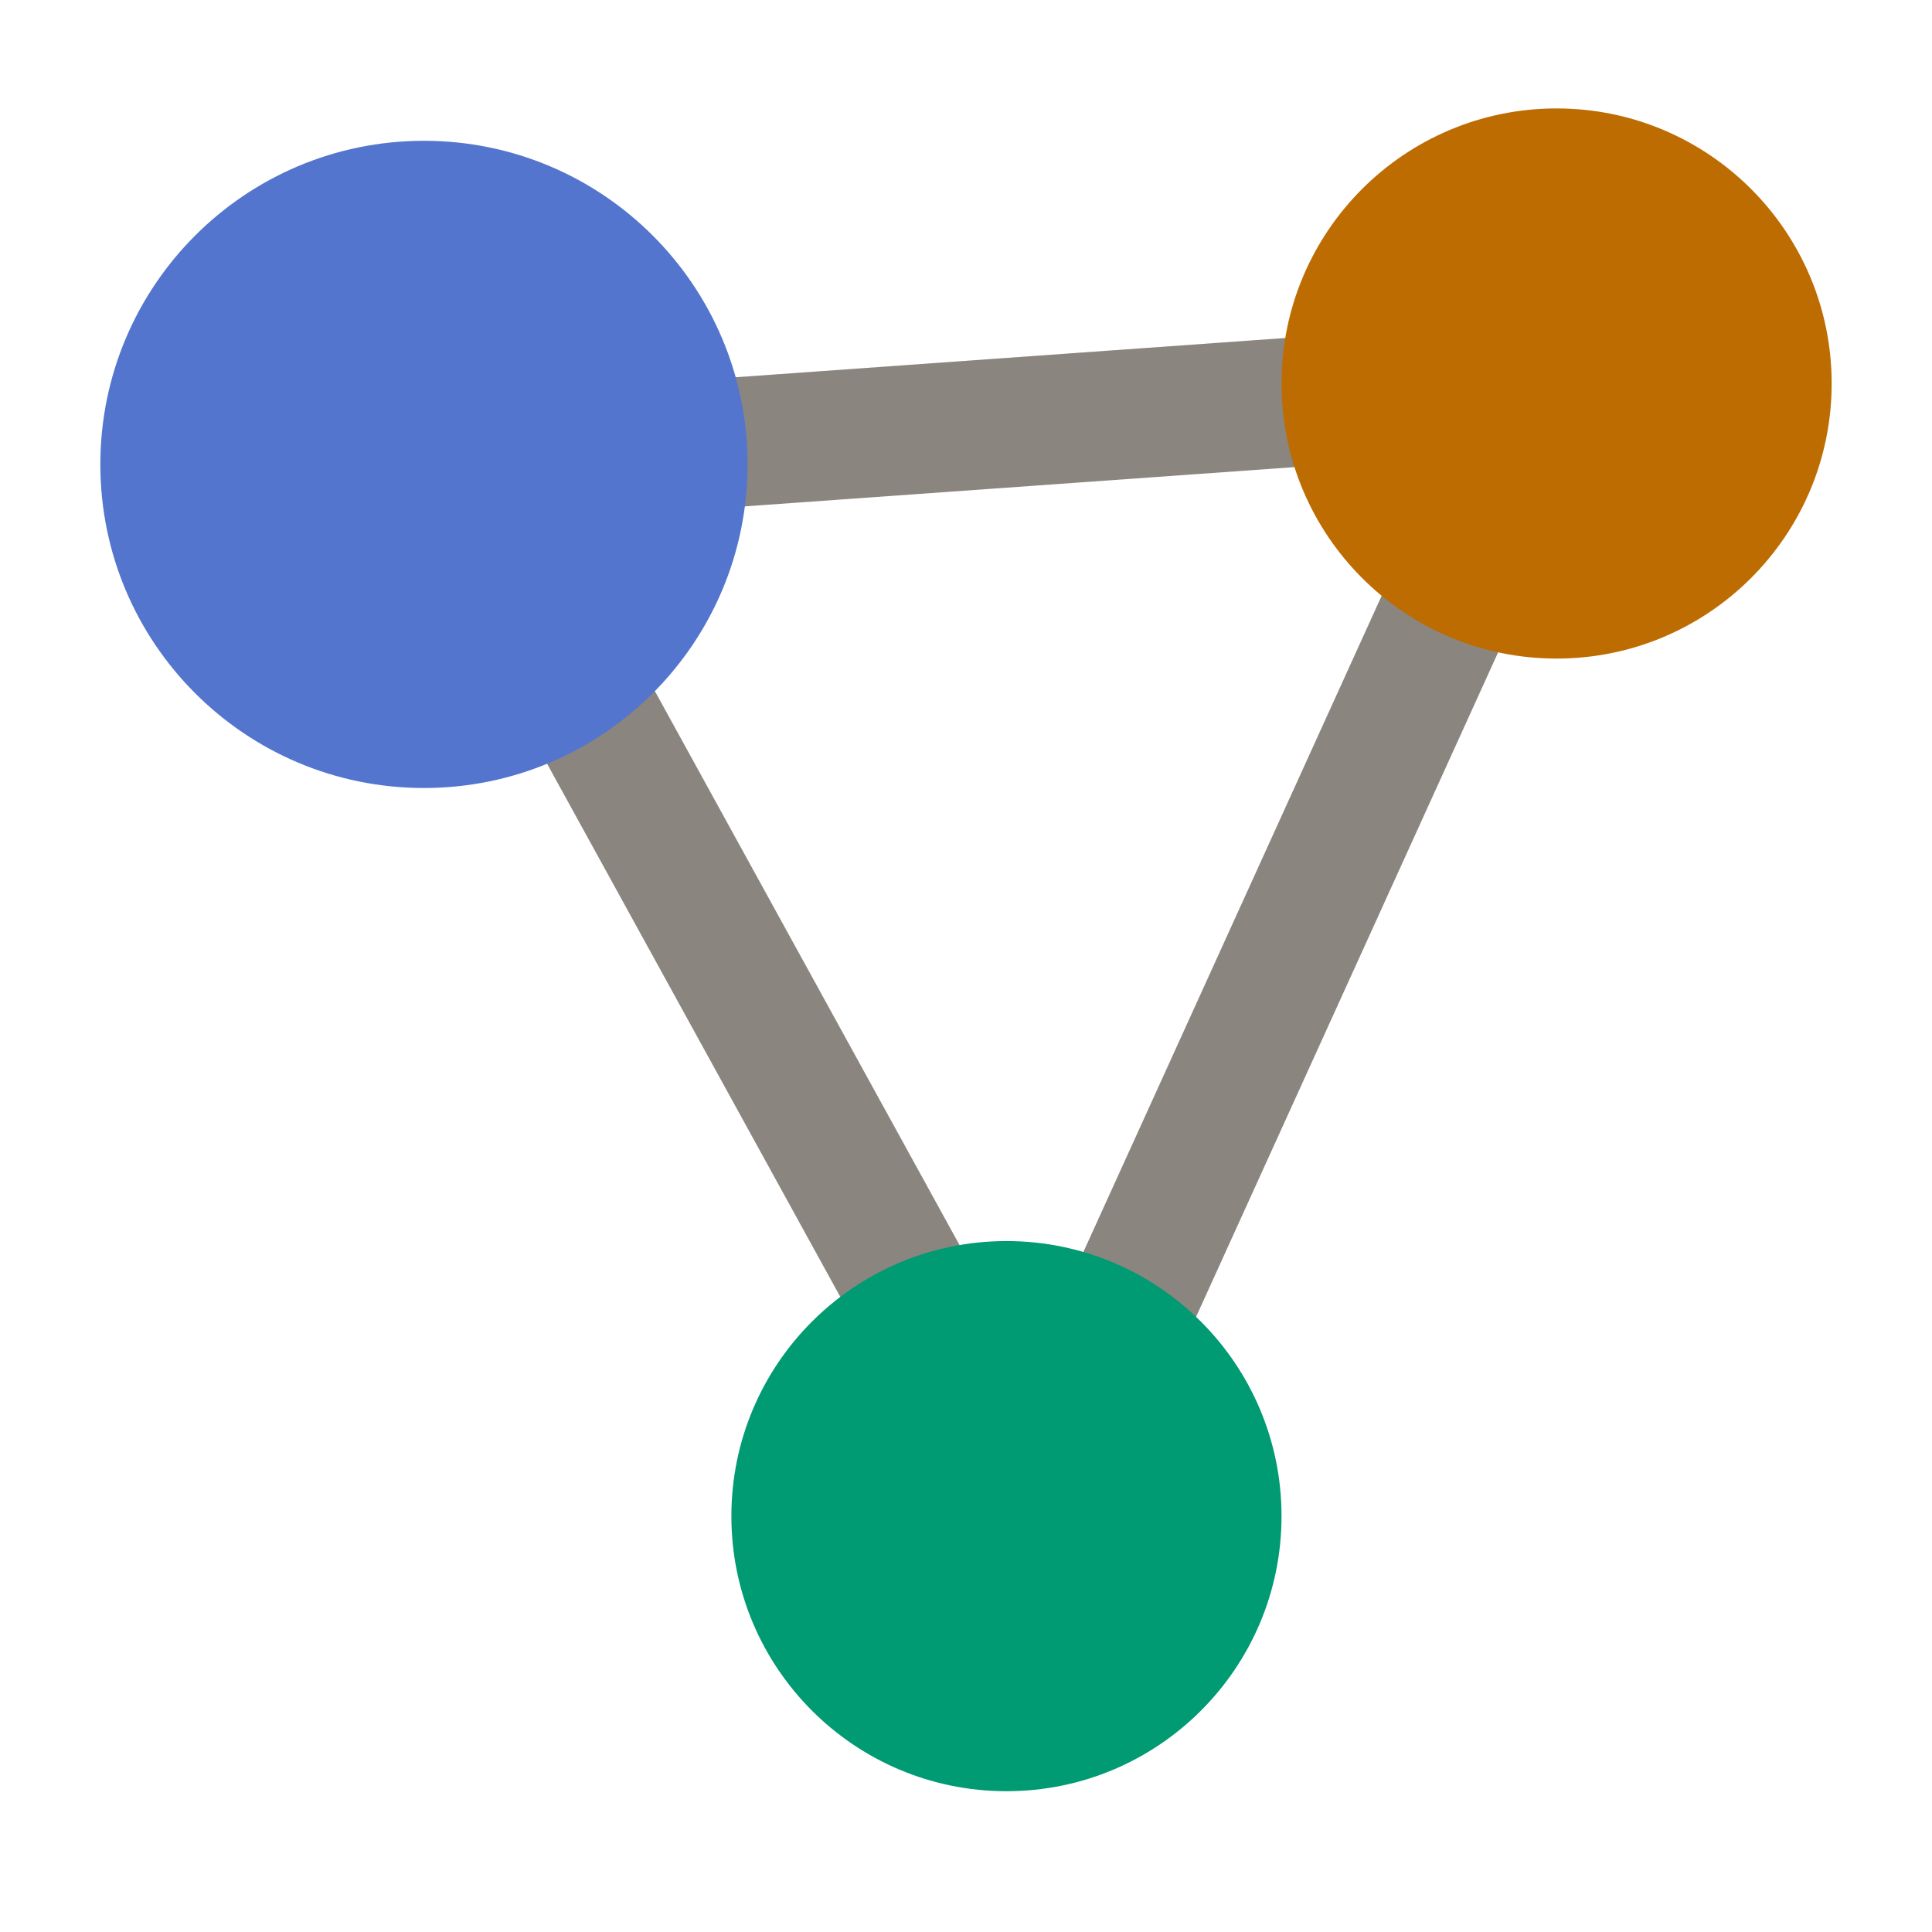
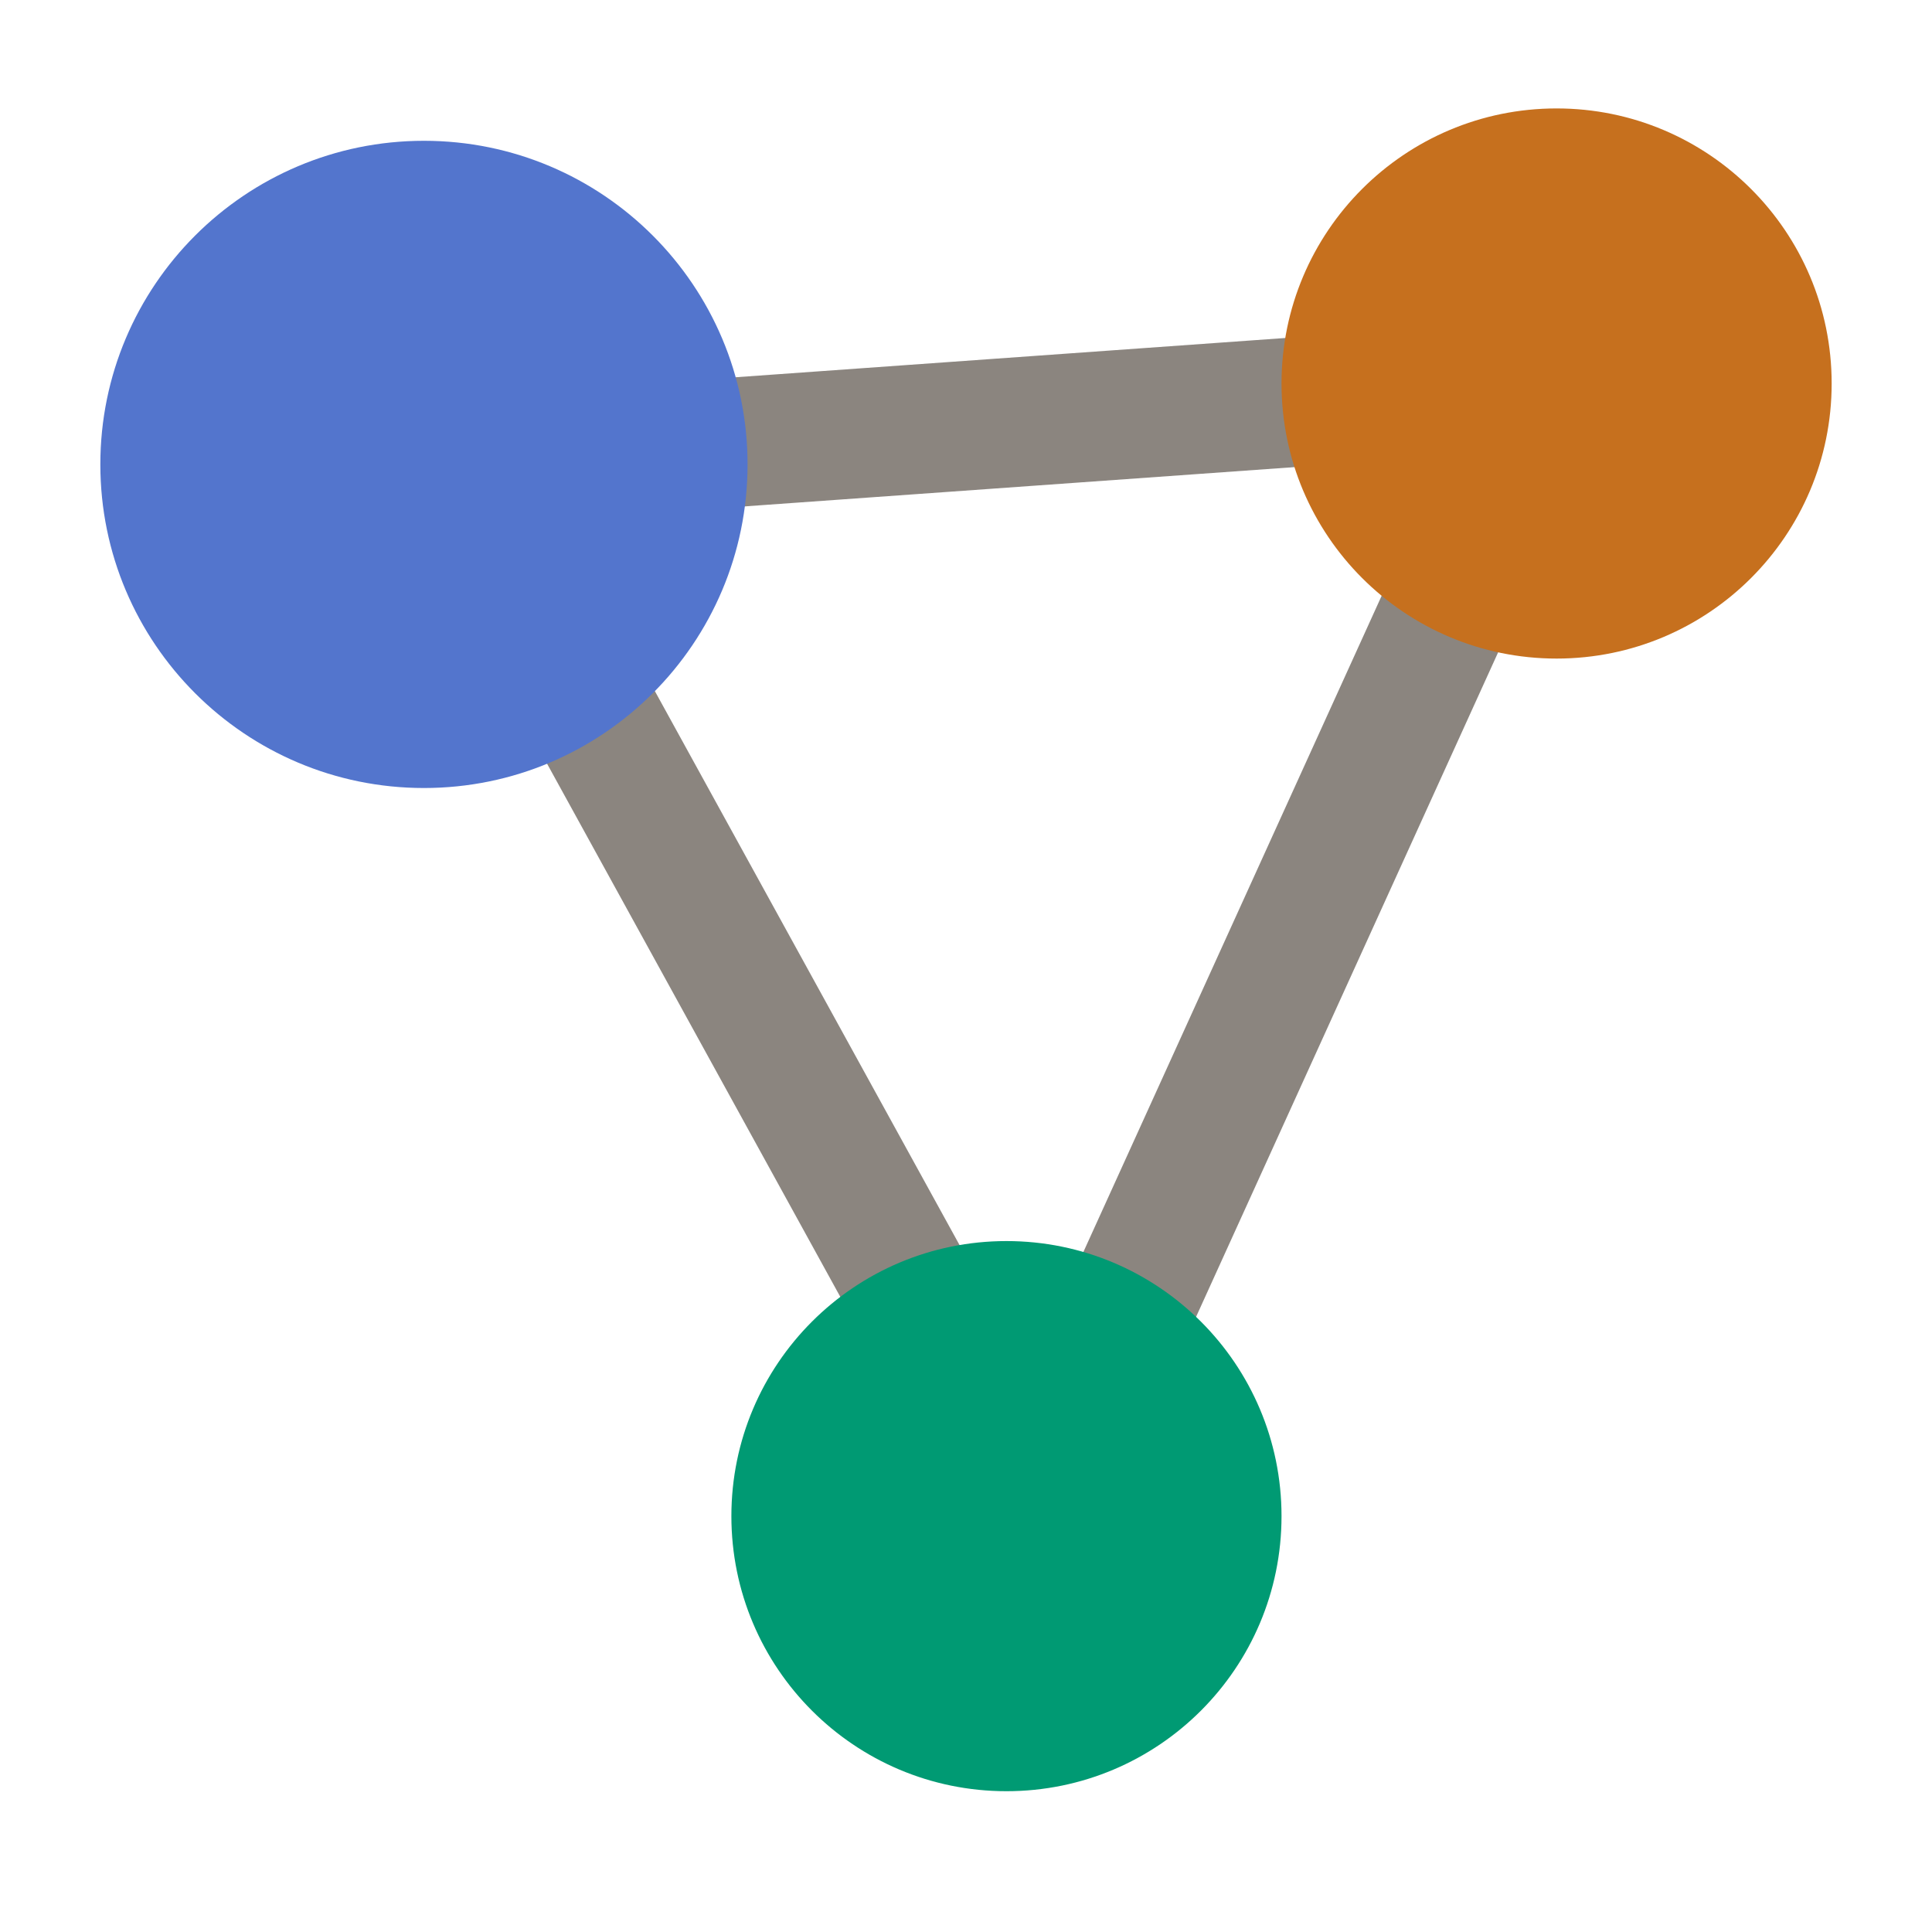
<svg xmlns="http://www.w3.org/2000/svg" viewBox="0 0 32 32">
  <g transform="translate(16 16) scale(1.34) translate(-15.7 -16.2)">
    <g stroke="#8b857f" stroke-width="1.6" stroke-linecap="round">
      <line x1="9" y1="10" x2="23" y2="9" />
      <line x1="10.5" y1="12" x2="16" y2="22" />
      <line x1="22" y1="11" x2="17" y2="22" />
    </g>
    <circle cx="9" cy="10" r="4" fill="#5375cd" />
-     <circle cx="23" cy="9" r="3.4" fill="#bd6c01" />
+     <circle cx="23" cy="9" r="3.4" fill="#c6701e" />
    <circle cx="16.2" cy="23" r="3.4" fill="#009a73" />
  </g>
</svg>
